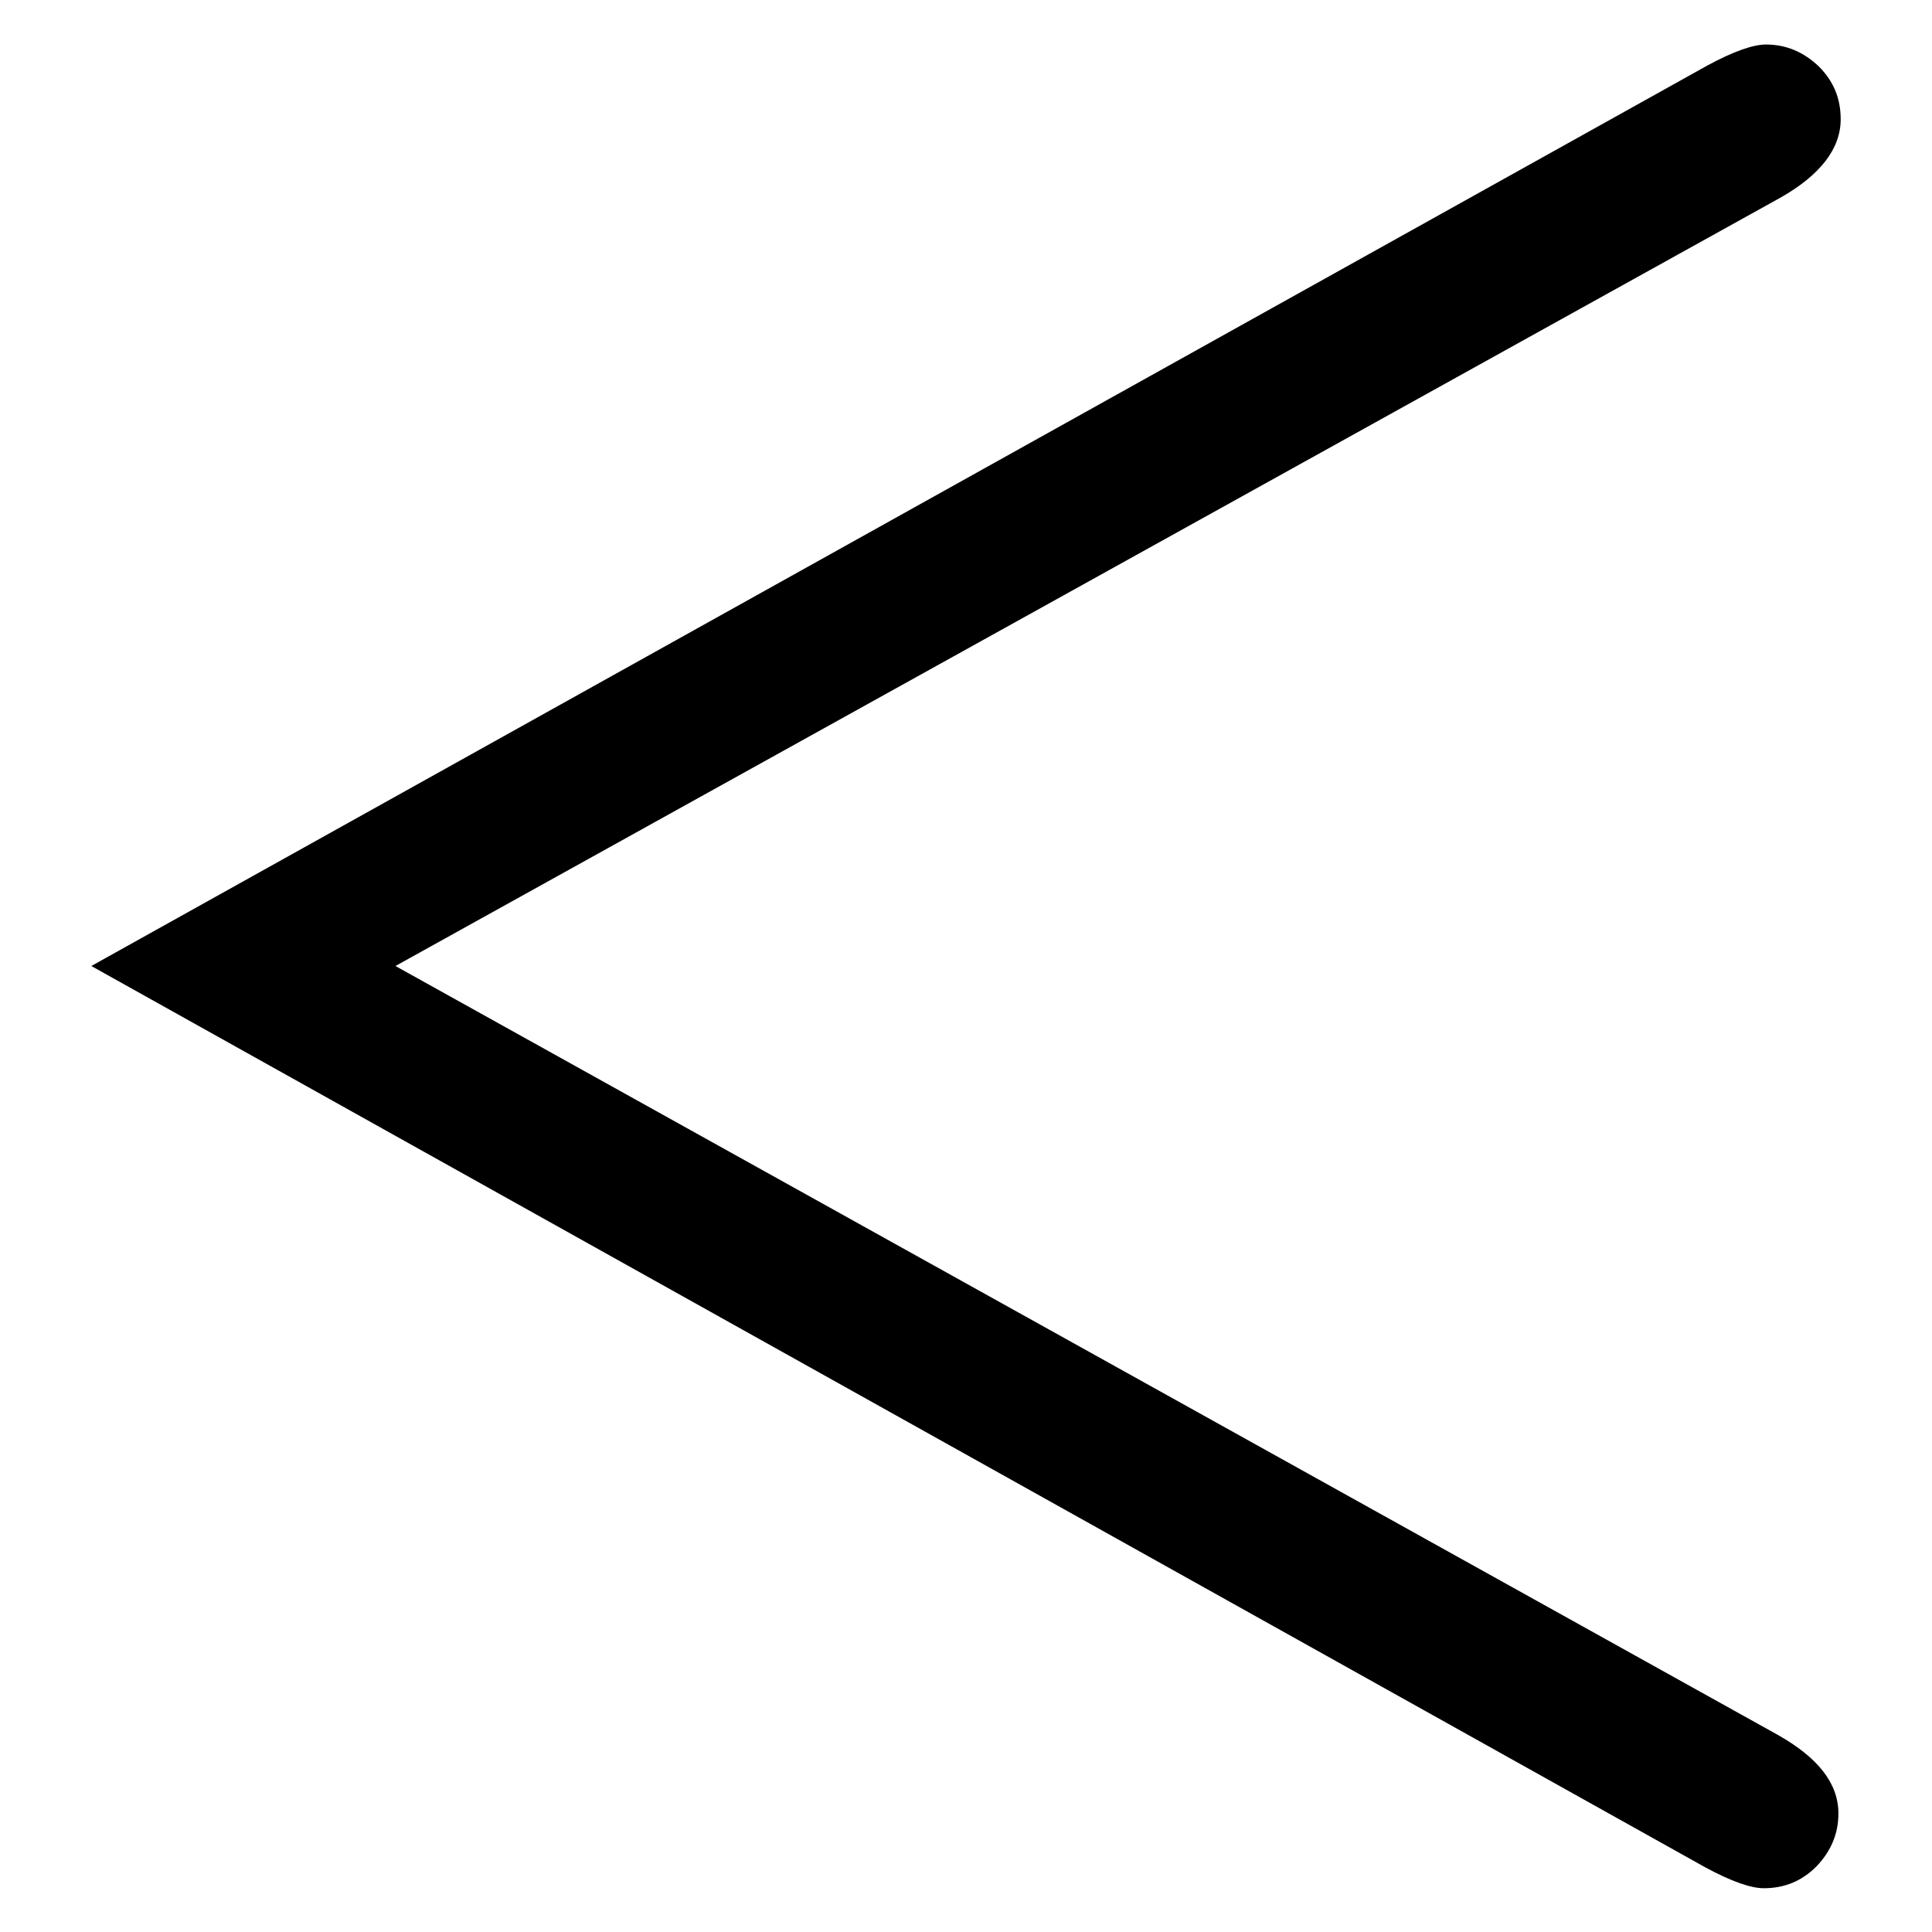
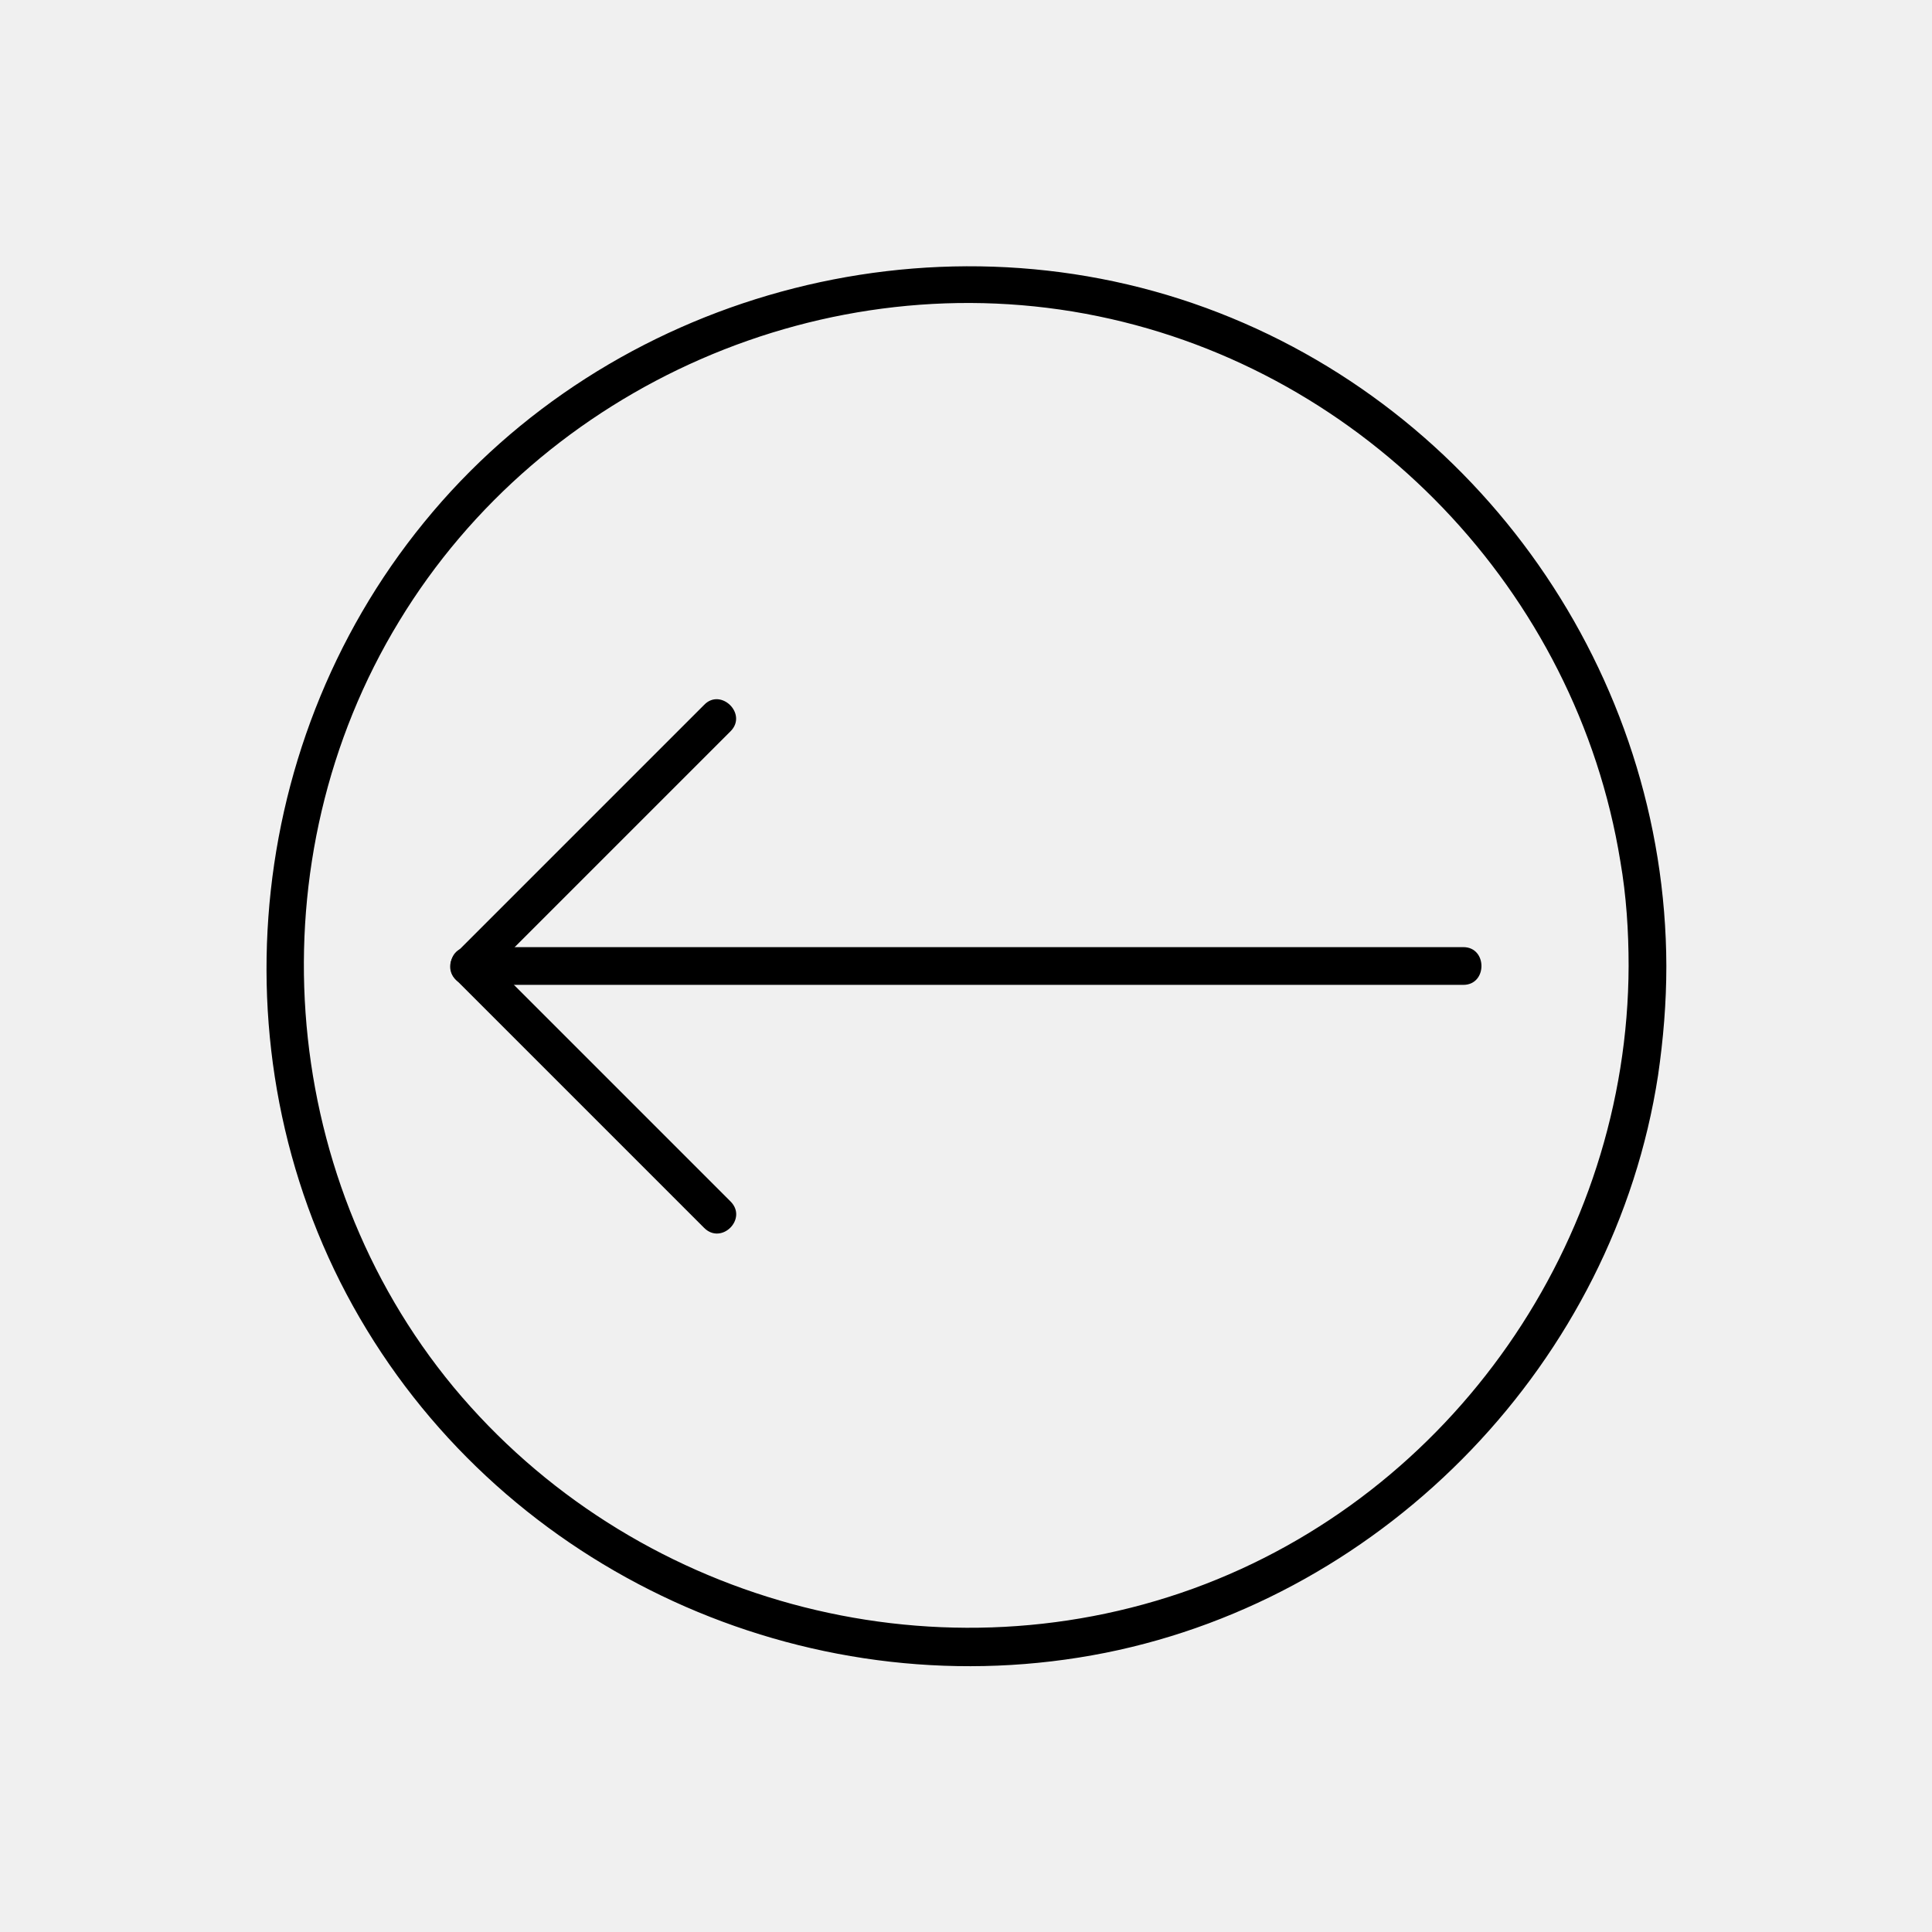
<svg xmlns="http://www.w3.org/2000/svg" version="1.1" id="Layer_1" x="0px" y="0px" viewBox="0 0 256 256" style="enable-background:new 0 0 256 256;" xml:space="preserve">
-   <style type="text/css">
- 	.st0{fill:#FFFFFF;}
- </style>
-   <rect y="0" class="st0" width="256" height="256" />
-   <path d="M12.1,128L226.2,8.7c3.5-1.9,6.1-2.8,7.8-2.8c2.7,0,5,1,7,2.9c2,2,2.9,4.3,2.9,7c0,3.9-2.7,7.4-8,10.4L52.4,128l183.2,101.9  c5.3,3,8,6.4,8,10.4c0,2.7-1,5-2.9,7c-2,2-4.3,2.9-7,2.9c-1.7,0-4.3-0.9-7.8-2.8L12.1,128z" />
+   <g>
+     <g>
+       <path d="M215.8,128c-0.1,36.5-23.3,70-57.7,82.5c-34.8,12.6-74.4,1.7-98-26.7c-23.5-28.4-26.4-70-7.2-101.5    c19-31.3,56.7-47.8,92.6-40.4c35.5,7.3,63.4,36.5,69.2,72.2C215.5,118.7,215.8,123.4,215.8,128c0,3.2,5,3.2,5,0    c-0.1-38.7-24.7-73.9-61-87.2c-36.6-13.4-79-1.8-103.6,28.4c-24.6,30.1-27.9,73.7-7.6,107c20.2,33.2,59.8,50.4,97.9,42.8    c37.4-7.5,67.4-38.7,73.2-76.5c0.7-4.8,1.1-9.6,1.1-14.5C220.8,124.8,215.8,124.8,215.8,128z" />
+     </g>
+   </g>
+   <g>
+     <g>
+       <path d="M96.8,159.2c-9.6-9.6-19.2-19.2-28.8-28.8c-1.4-1.4-2.8-2.8-4.1-4.1c0,1.2,0,2.4,0,3.5c9.6-9.6,19.2-19.2,28.8-28.8    c1.4-1.4,2.8-2.8,4.1-4.1c2.3-2.3-1.3-5.8-3.5-3.5c-9.6,9.6-19.2,19.2-28.8,28.8c-1.4,1.4-2.8,2.8-4.1,4.1c-1,1-1,2.6,0,3.5    c9.6,9.6,19.2,19.2,28.8,28.8c1.4,1.4,2.8,2.8,4.1,4.1C95.6,165,99.1,161.5,96.8,159.2L96.8,159.2z" />
+     </g>
+   </g>
+   <g>
+     <g>
+       <path d="M62.1,130.5c14.9,0,29.8,0,44.8,0c23.6,0,47.2,0,70.7,0c5.4,0,10.9,0,16.3,0c3.2,0,3.2-5,0-5c-14.9,0-29.8,0-44.8,0    c-23.6,0-47.2,0-70.7,0c-5.4,0-10.9,0-16.3,0C58.9,125.5,58.9,130.5,62.1,130.5L62.1,130.5z" />
+     </g>
+   </g>
</svg>
